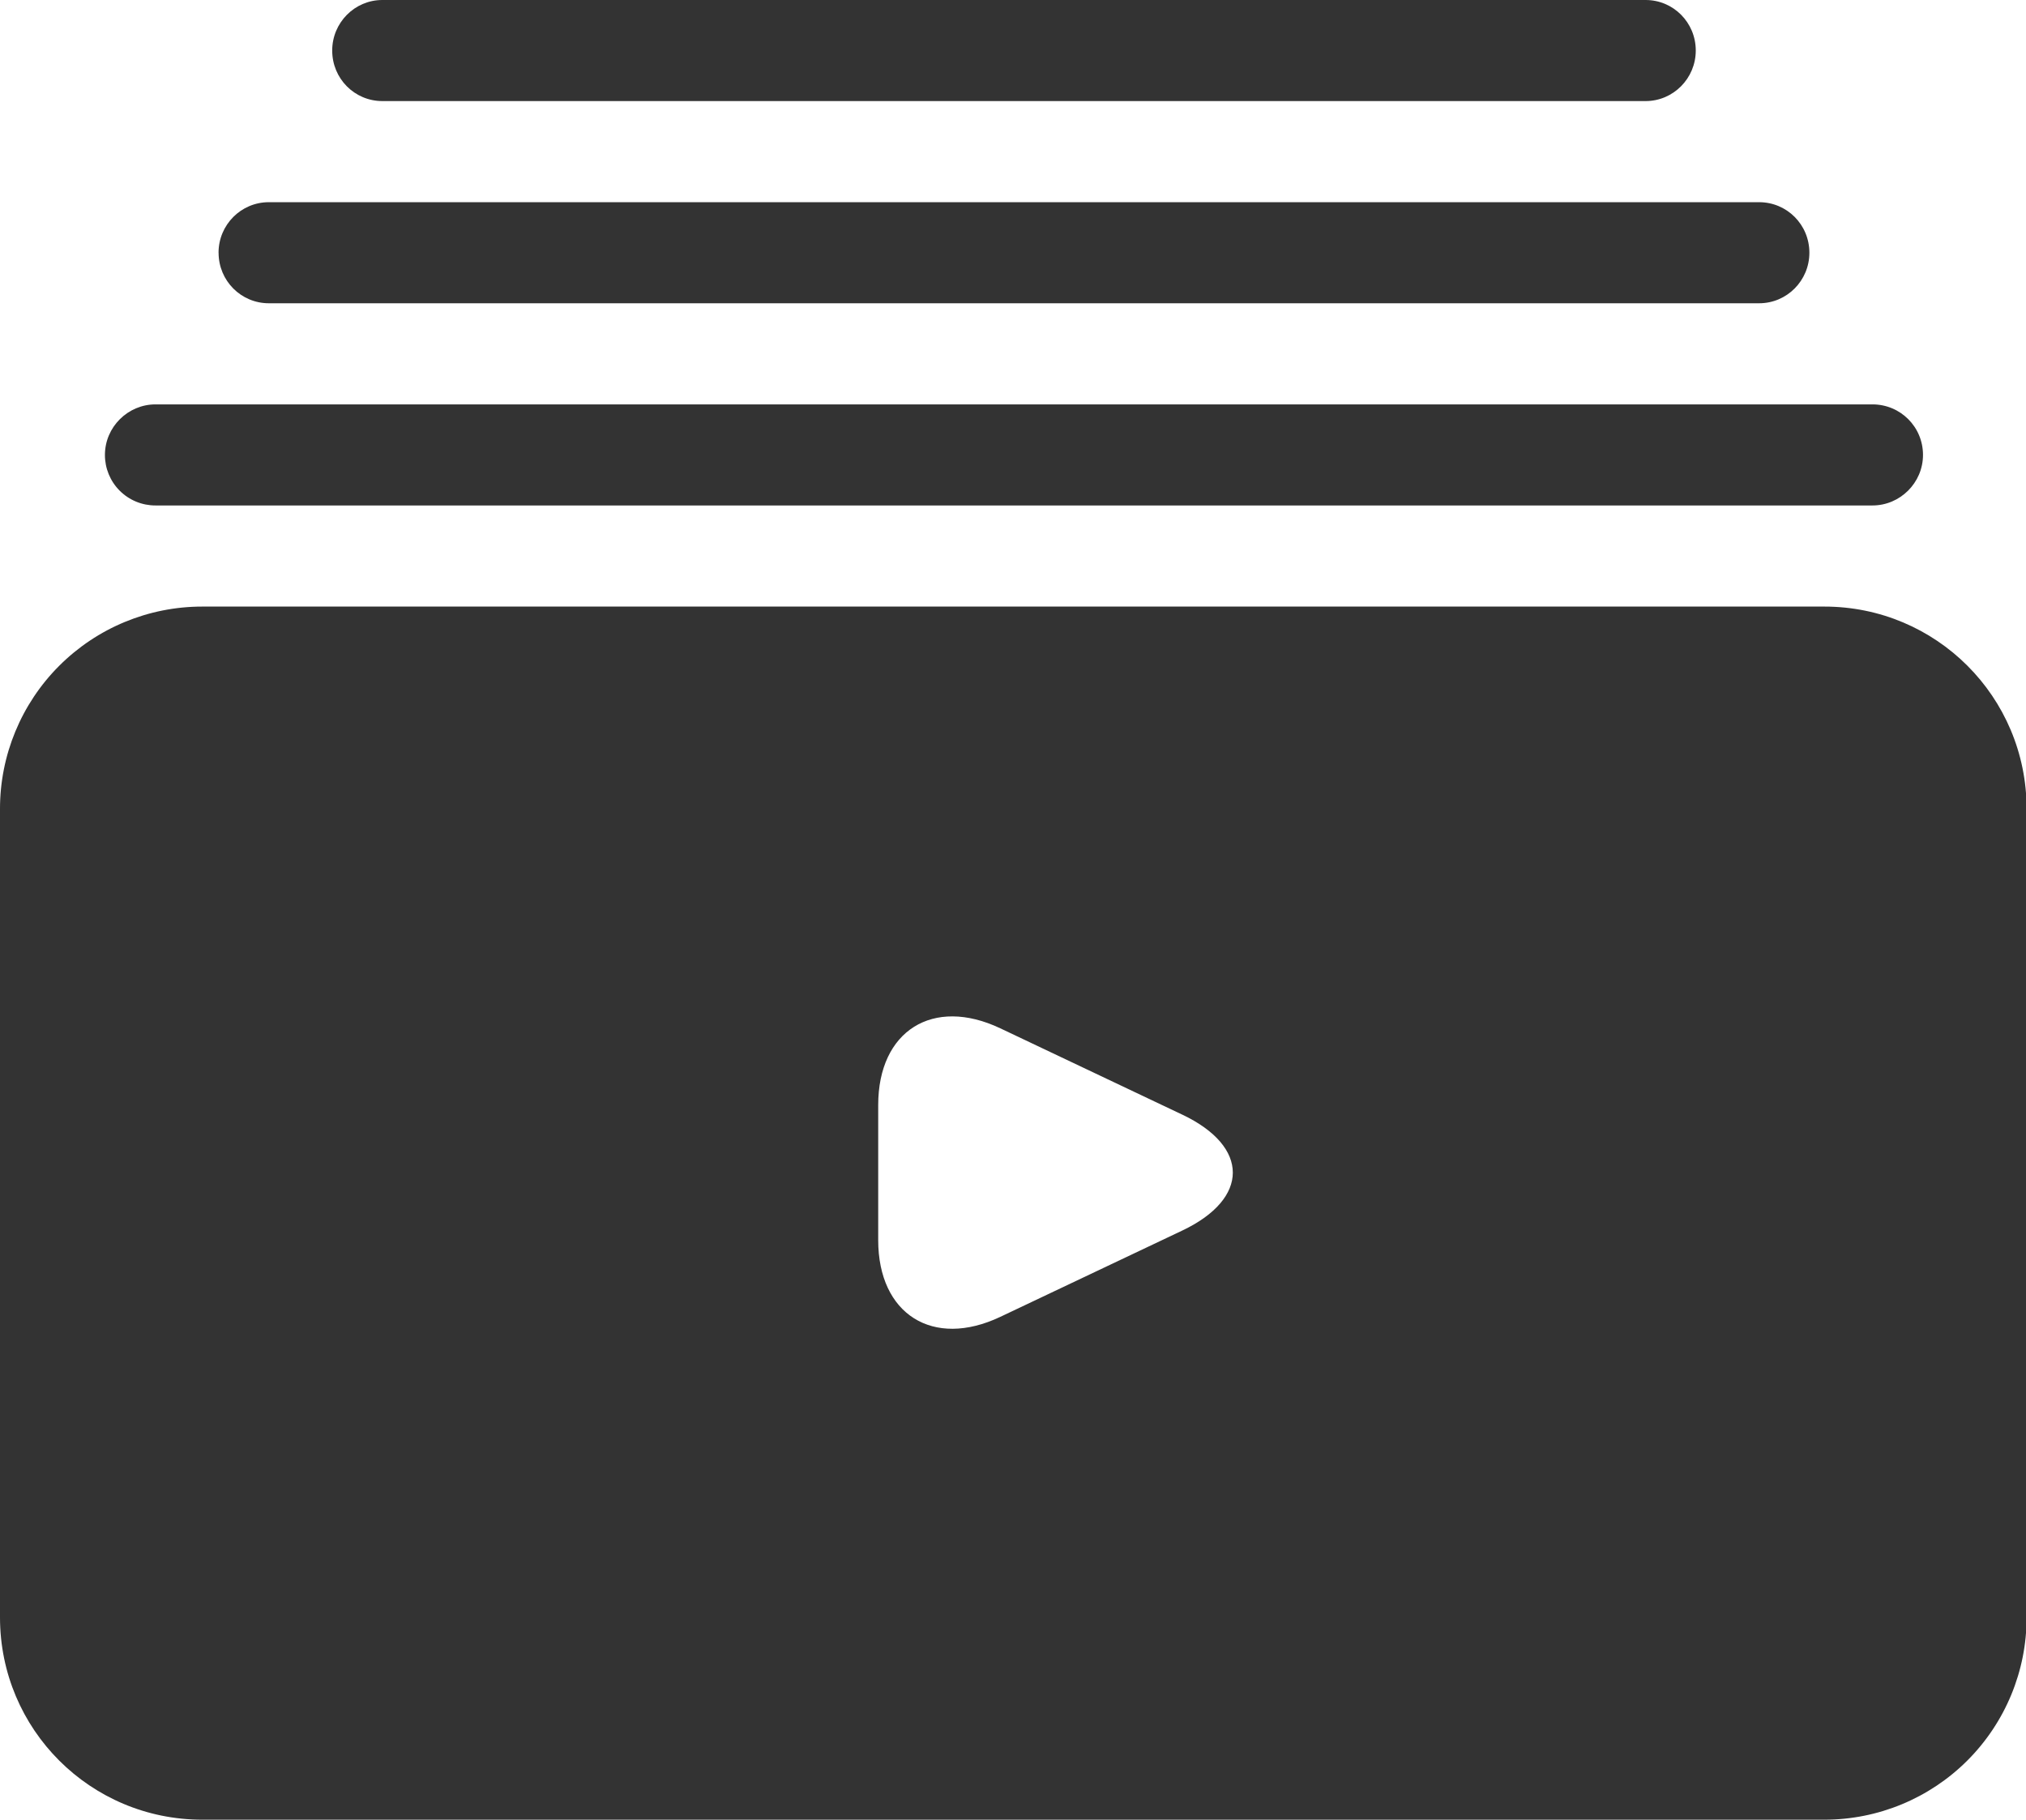
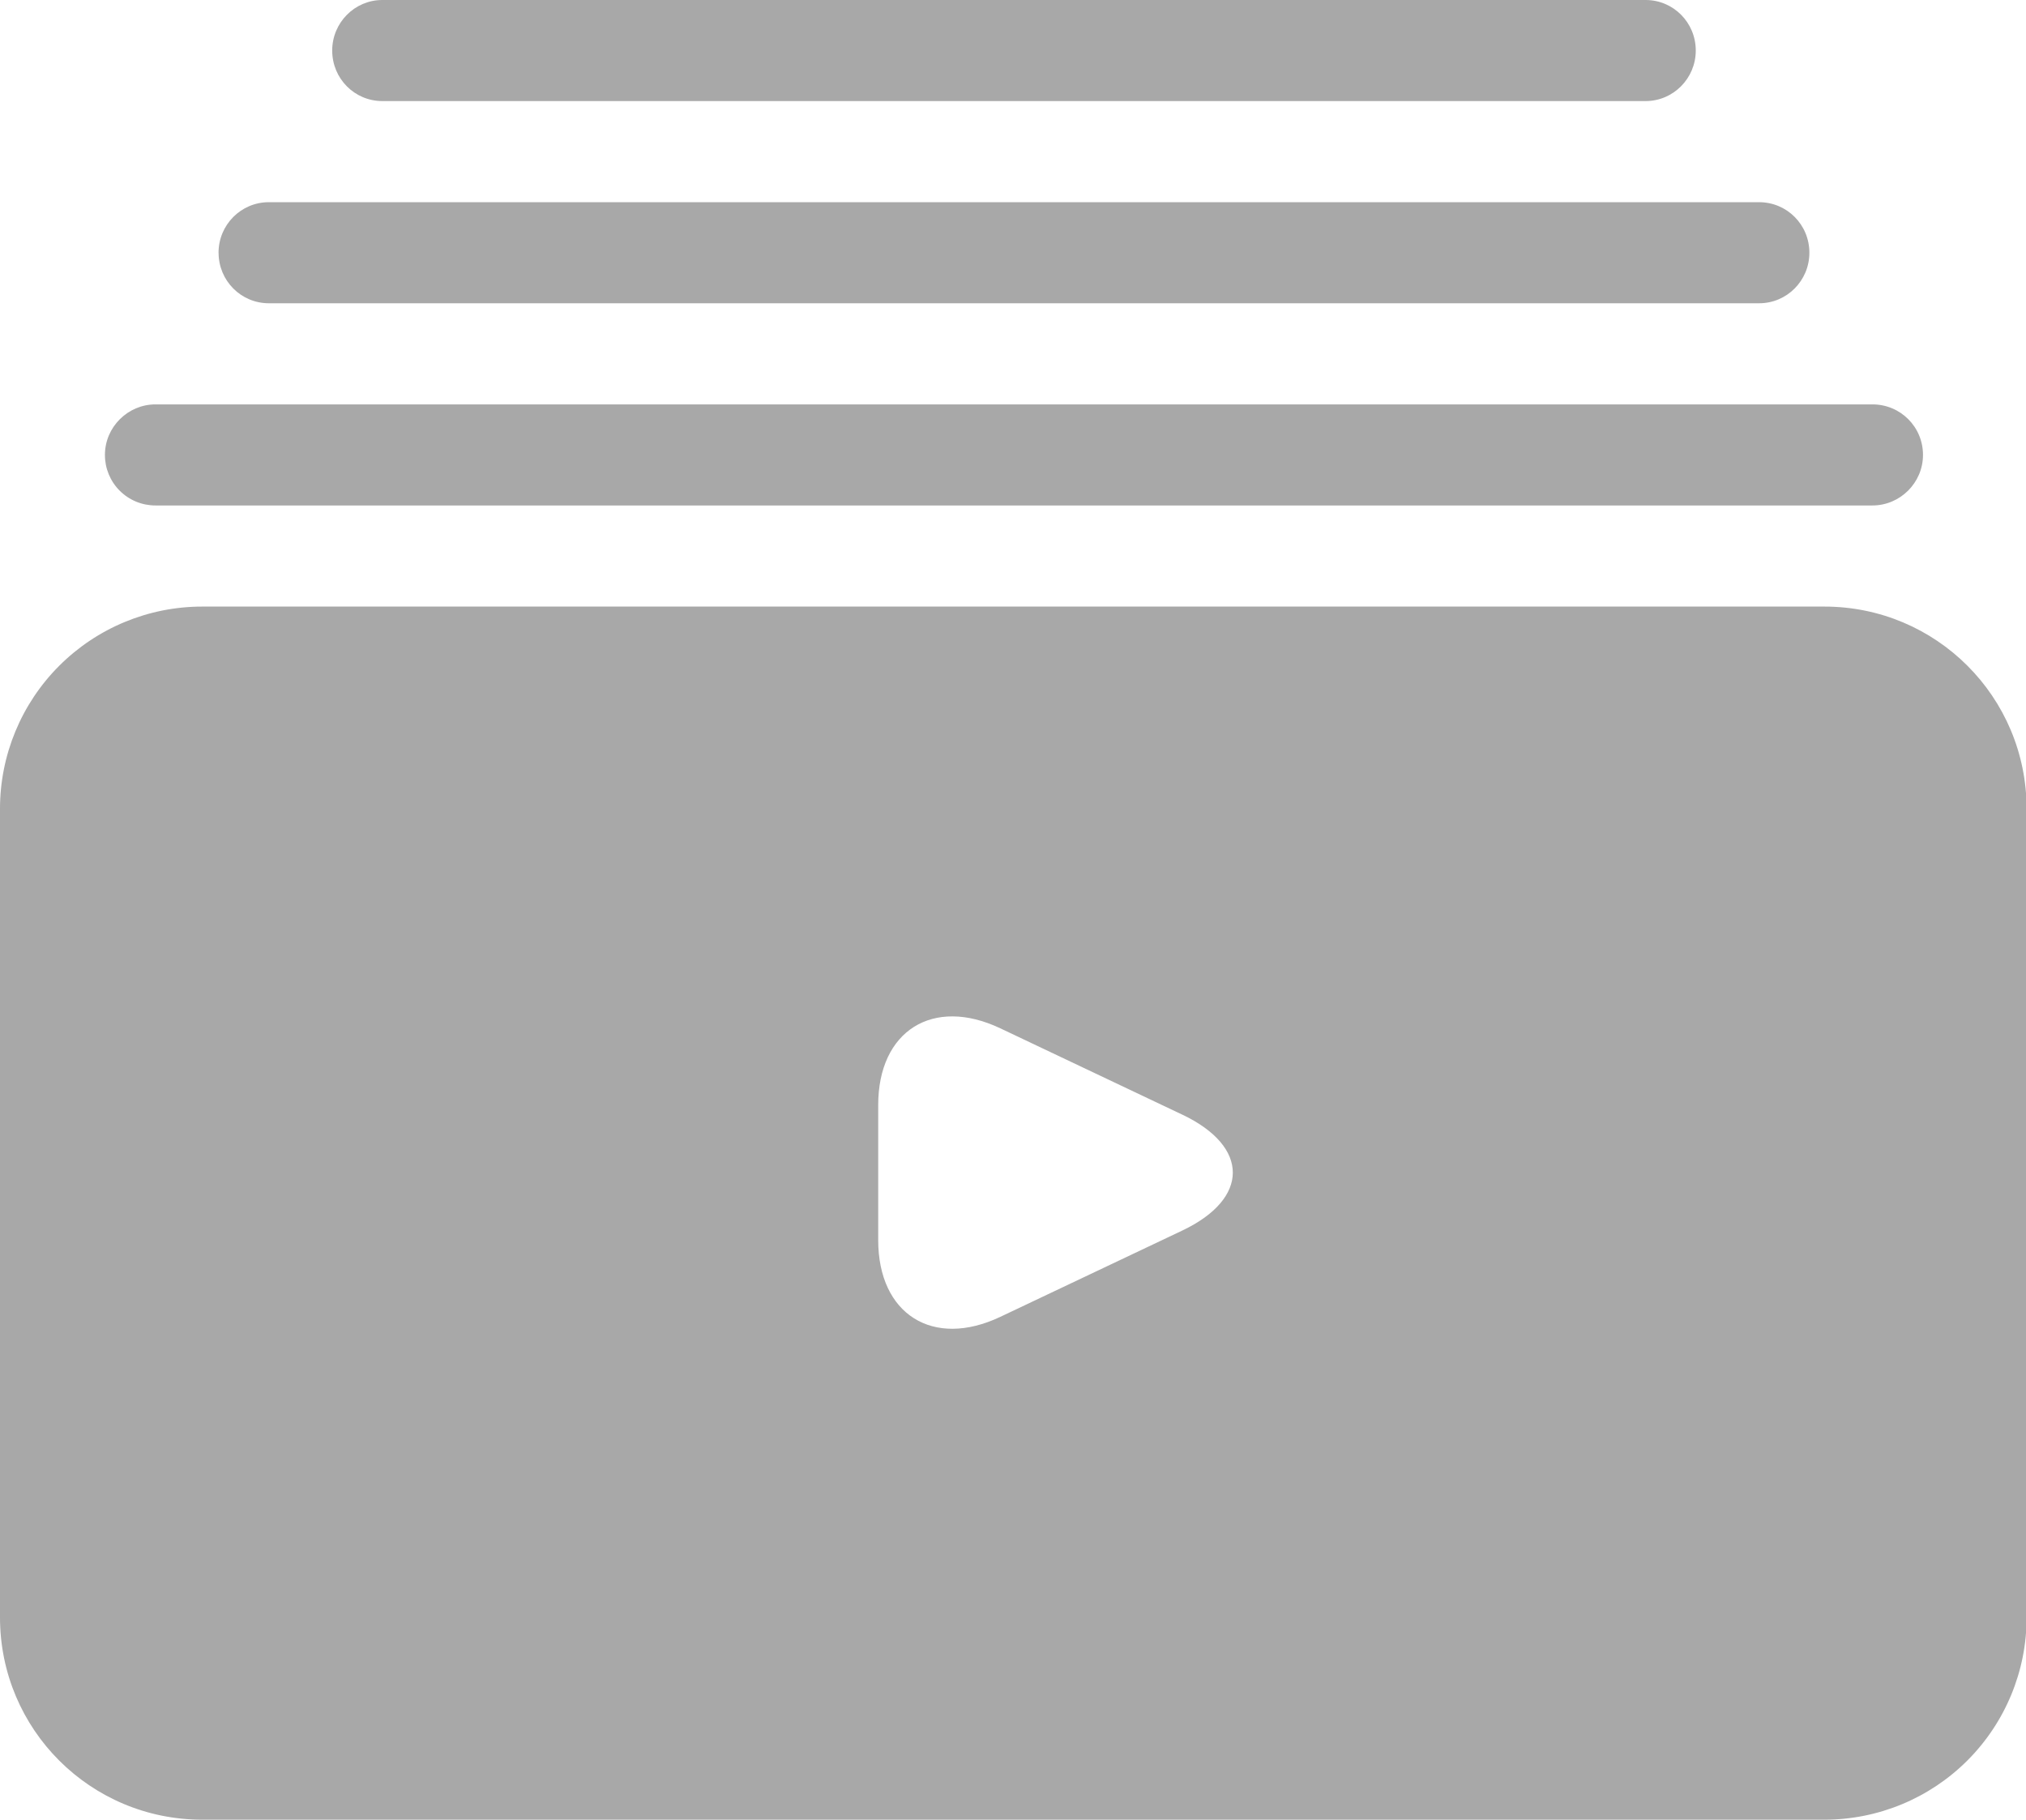
<svg xmlns="http://www.w3.org/2000/svg" t="1710512902809" class="icon" viewBox="0 0 1140 1024" version="1.1" p-id="22311" width="222.656" height="200">
-   <path d="M0 455.215a113.757 113.757 0 0 1 113.78-113.873H1026.56c62.836 0 113.78 50.735 113.78 113.873v454.912A113.757 113.757 0 0 1 1026.583 1024H113.804C50.944 1024 0 973.265 0 910.127V455.215z m665.251 172.032l-102.377-48.57c-37.865-17.967-68.724 1.327-68.724 43.171v76.009c0 41.705 30.767 61.184 68.724 43.171l102.4-48.57c37.841-17.967 37.935-47.197 0-65.21zM59.043 256c0-15.709 12.94-28.439 28.439-28.439h966.144c15.686 0 28.416 12.614 28.416 28.439 0 15.709-12.916 28.439-28.416 28.439H87.482A28.369 28.369 0 0 1 59.043 256z m63.93-113.78c0-15.709 12.66-28.439 28.276-28.439h838.586c15.616 0 28.276 12.614 28.276 28.439 0 15.709-12.66 28.439-28.276 28.439H151.273c-15.593 0-28.276-12.614-28.276-28.439z m63.953-113.78C186.927 12.73 199.587 0 215.133 0h710.819C941.545 0 954.182 12.637 954.182 28.439c0 15.709-12.684 28.439-28.23 28.439H215.133c-15.593 0-28.207-12.614-28.207-28.439z" fill="#333333" p-id="22312" />
+   <path d="M0 455.215a113.757 113.757 0 0 1 113.78-113.873H1026.56c62.836 0 113.78 50.735 113.78 113.873v454.912A113.757 113.757 0 0 1 1026.583 1024H113.804C50.944 1024 0 973.265 0 910.127V455.215z m665.251 172.032l-102.377-48.57c-37.865-17.967-68.724 1.327-68.724 43.171v76.009c0 41.705 30.767 61.184 68.724 43.171l102.4-48.57c37.841-17.967 37.935-47.197 0-65.21zM59.043 256c0-15.709 12.94-28.439 28.439-28.439h966.144c15.686 0 28.416 12.614 28.416 28.439 0 15.709-12.916 28.439-28.416 28.439H87.482A28.369 28.369 0 0 1 59.043 256z m63.93-113.78c0-15.709 12.66-28.439 28.276-28.439h838.586c15.616 0 28.276 12.614 28.276 28.439 0 15.709-12.66 28.439-28.276 28.439H151.273c-15.593 0-28.276-12.614-28.276-28.439z m63.953-113.78C186.927 12.73 199.587 0 215.133 0h710.819C941.545 0 954.182 12.637 954.182 28.439c0 15.709-12.684 28.439-28.23 28.439H215.133c-15.593 0-28.207-12.614-28.207-28.439z" fill="#a8a8a8" p-id="22312" />
</svg>
